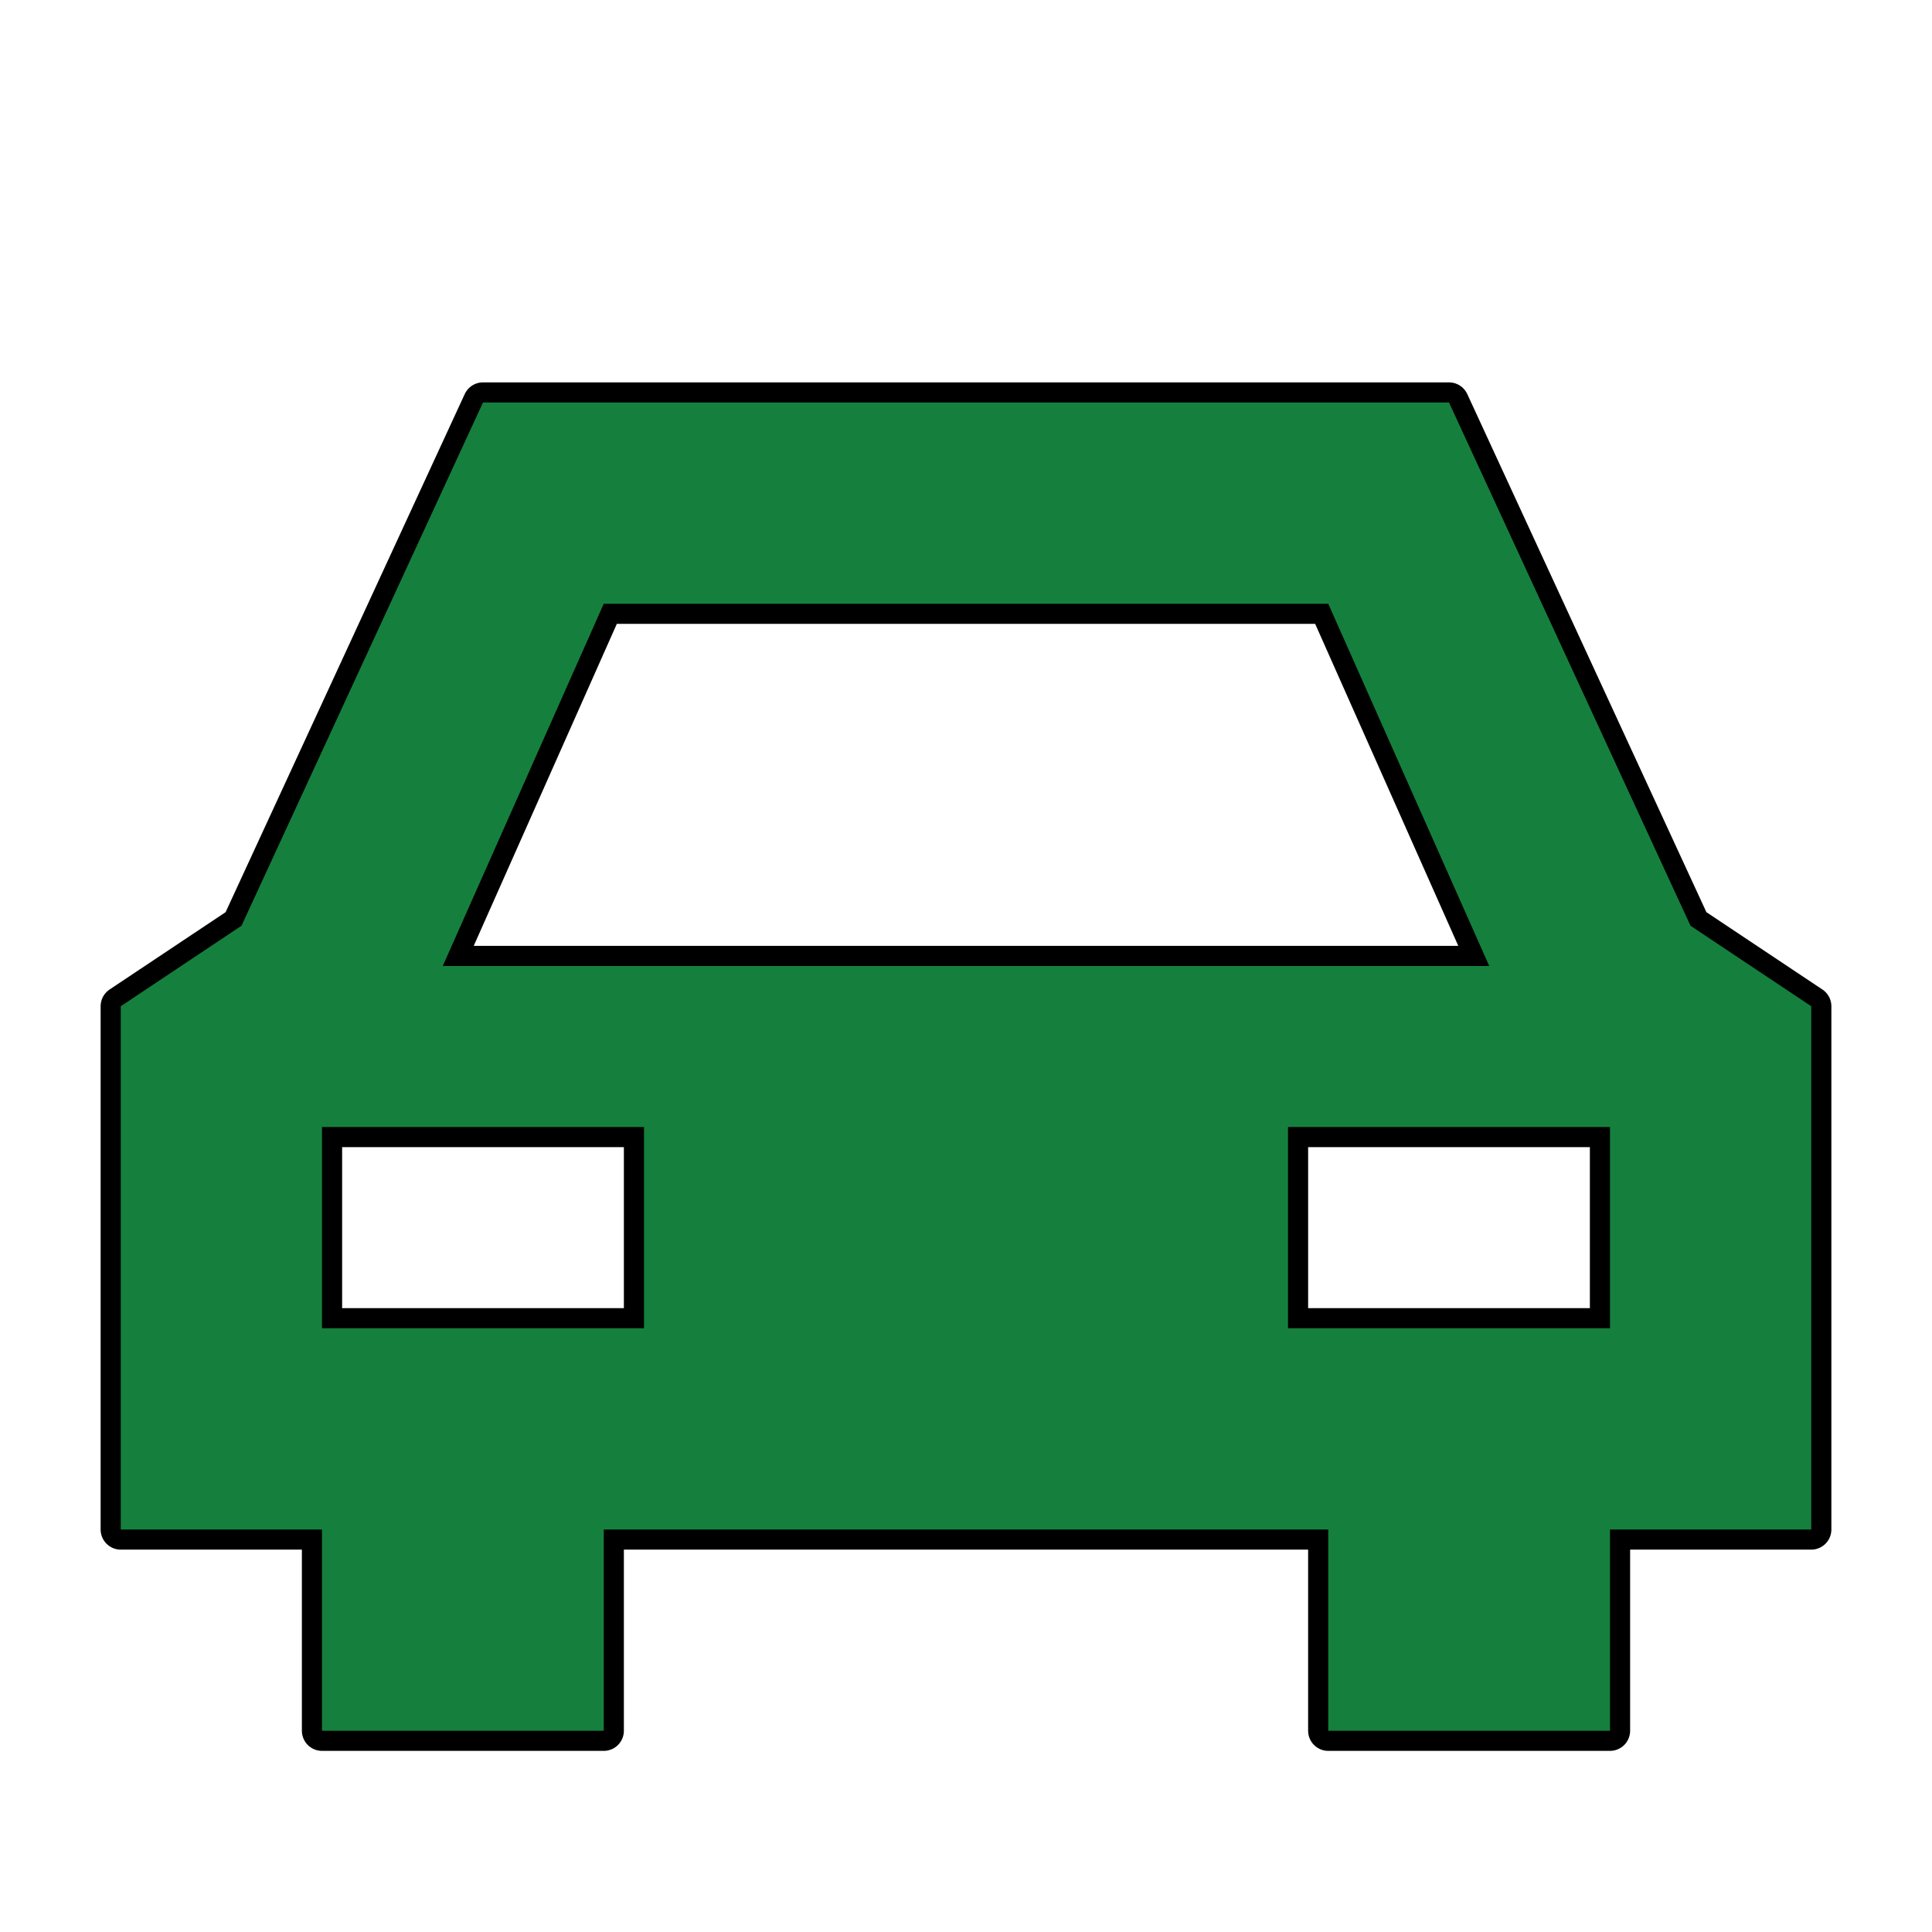
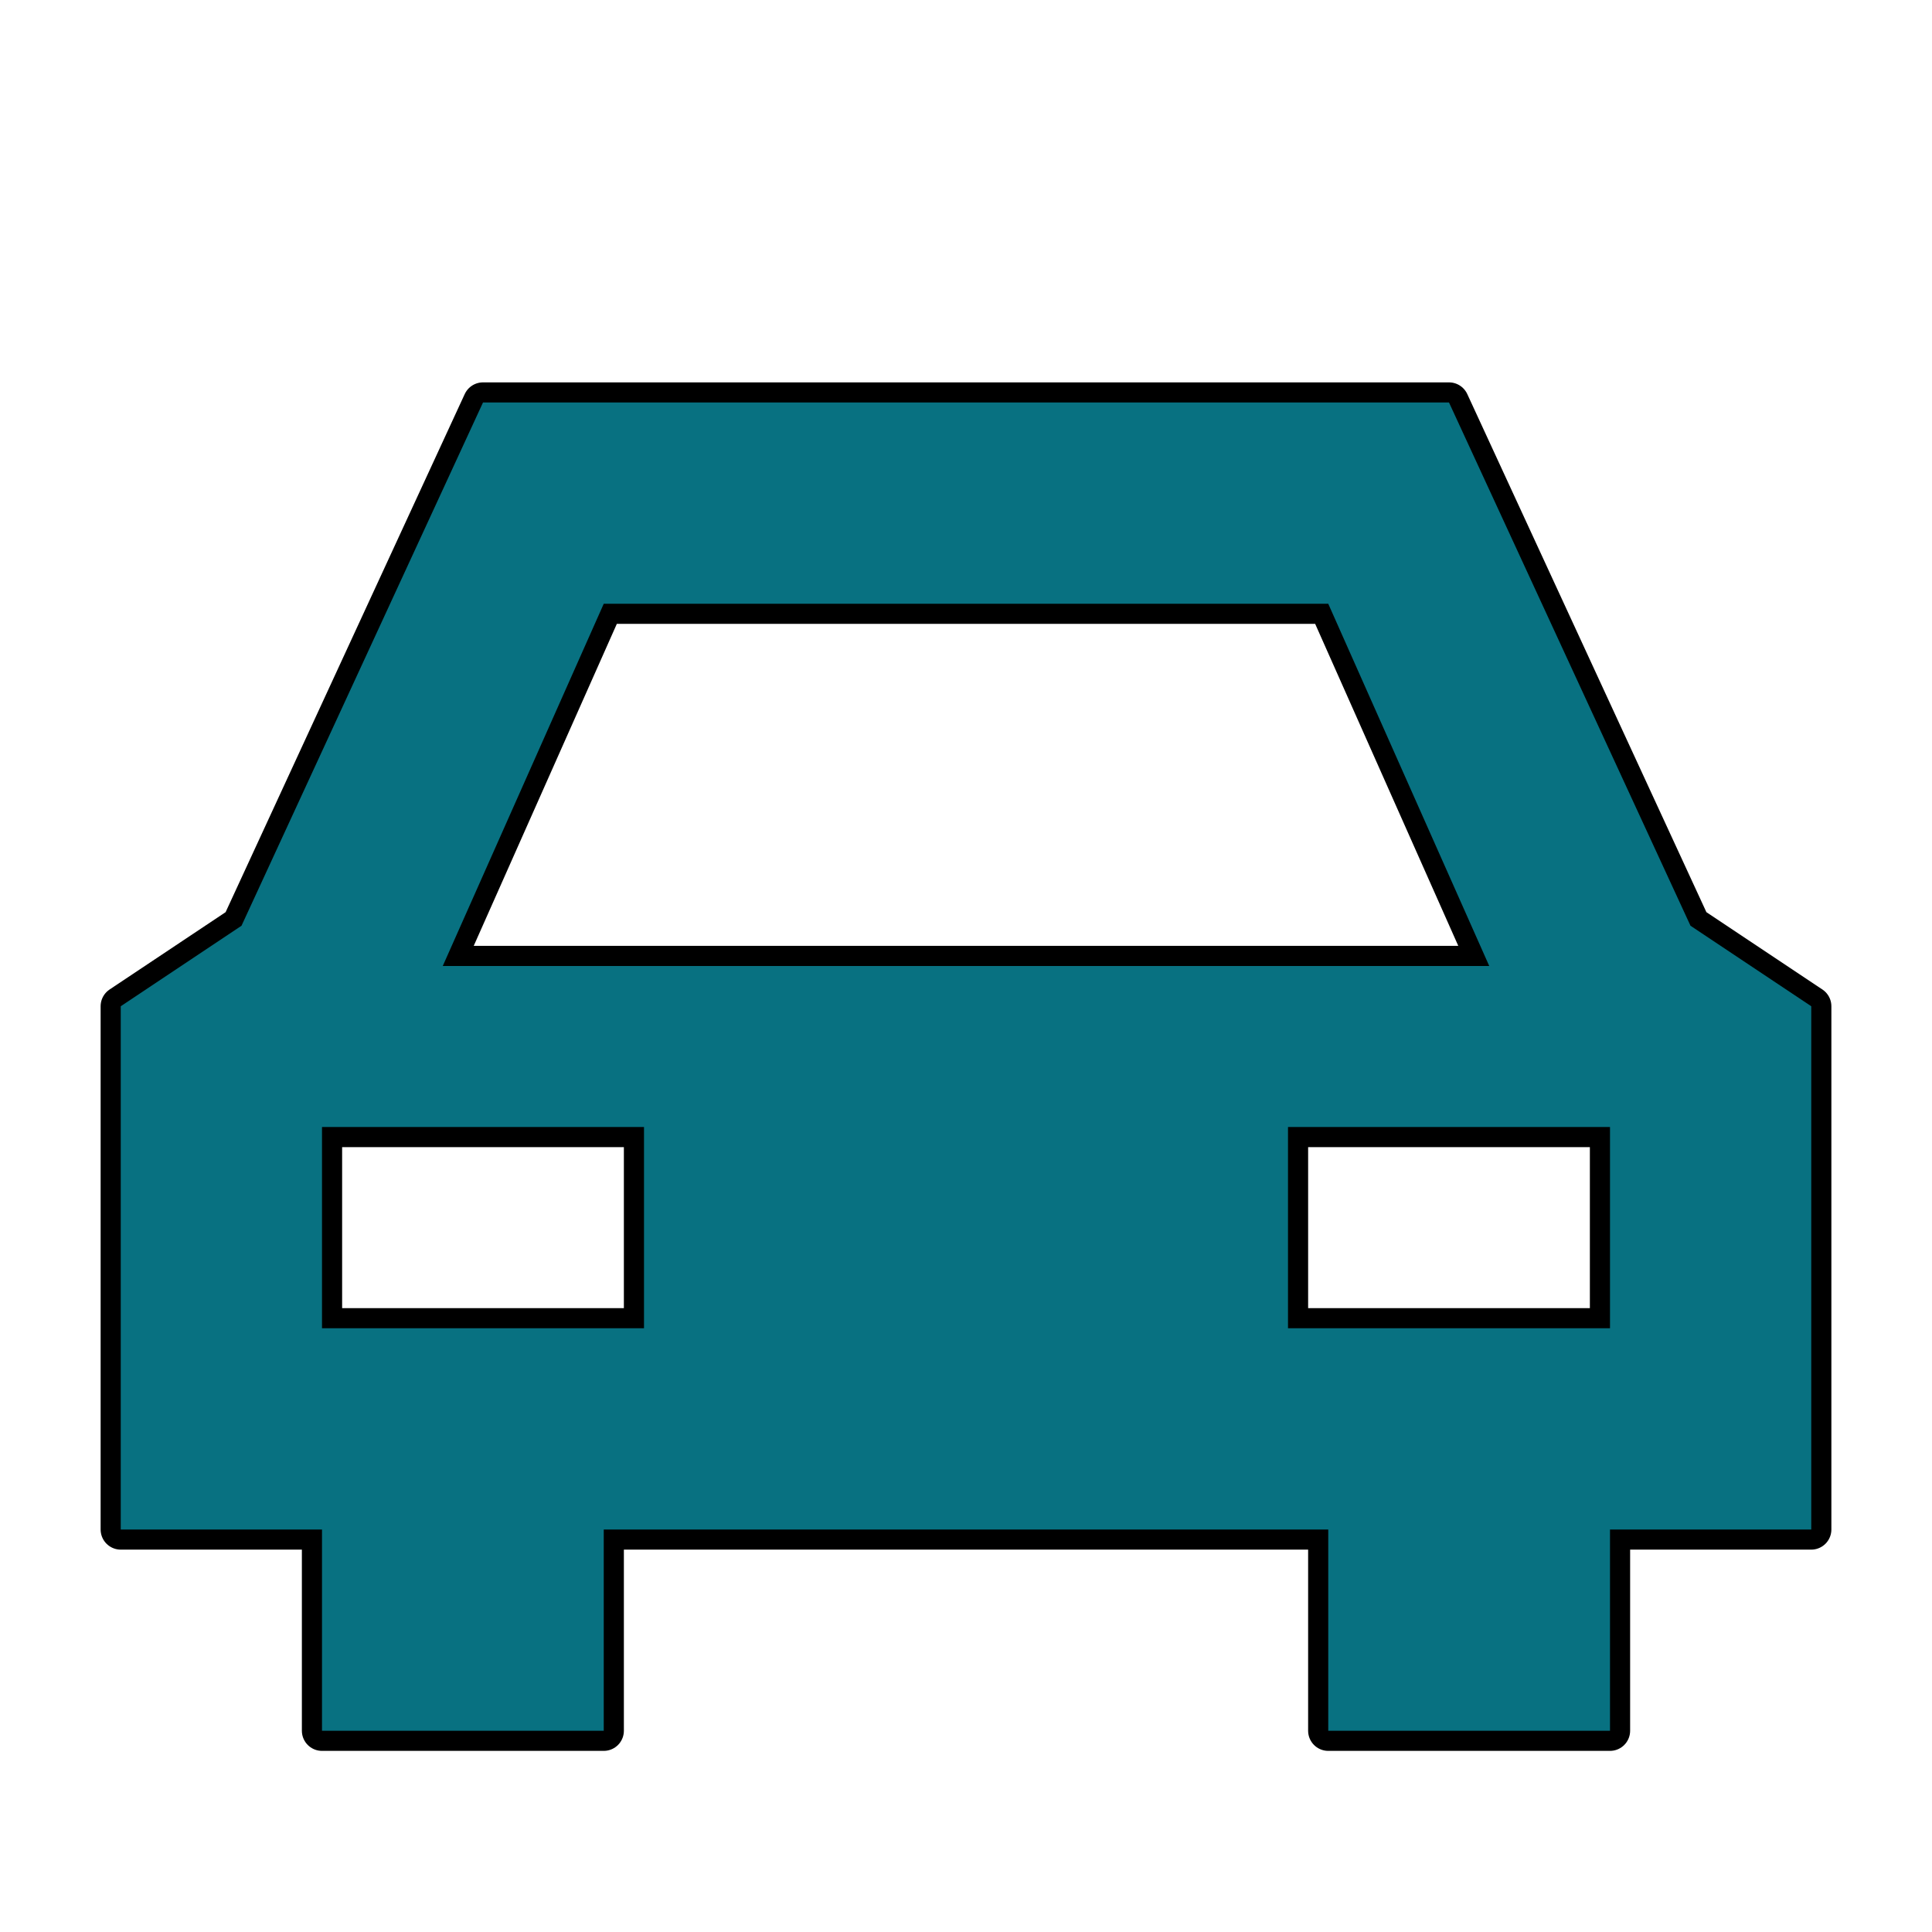
<svg xmlns="http://www.w3.org/2000/svg" viewBox="0 0 48 48" stroke="#000" stroke-width="1" stroke-linejoin="round" paint-order="stroke fill">
-   <path fill="#15803d" fill-rule="evenodd" d="m12 10-6 13-3 2v13h5v5h7v-5h18v5h7v-5h5V25l-3-2-6-13Zm3 5h18l4 9H11ZM8 28v5h8v-5Zm24 0v5h8v-5Z" />
+   <path fill="#087181" fill-rule="evenodd" d="m12 10-6 13-3 2v13h5v5h7v-5h18v5h7v-5h5V25l-3-2-6-13Zm3 5h18l4 9H11ZM8 28v5h8v-5Zm24 0v5h8v-5Z" />
</svg>
